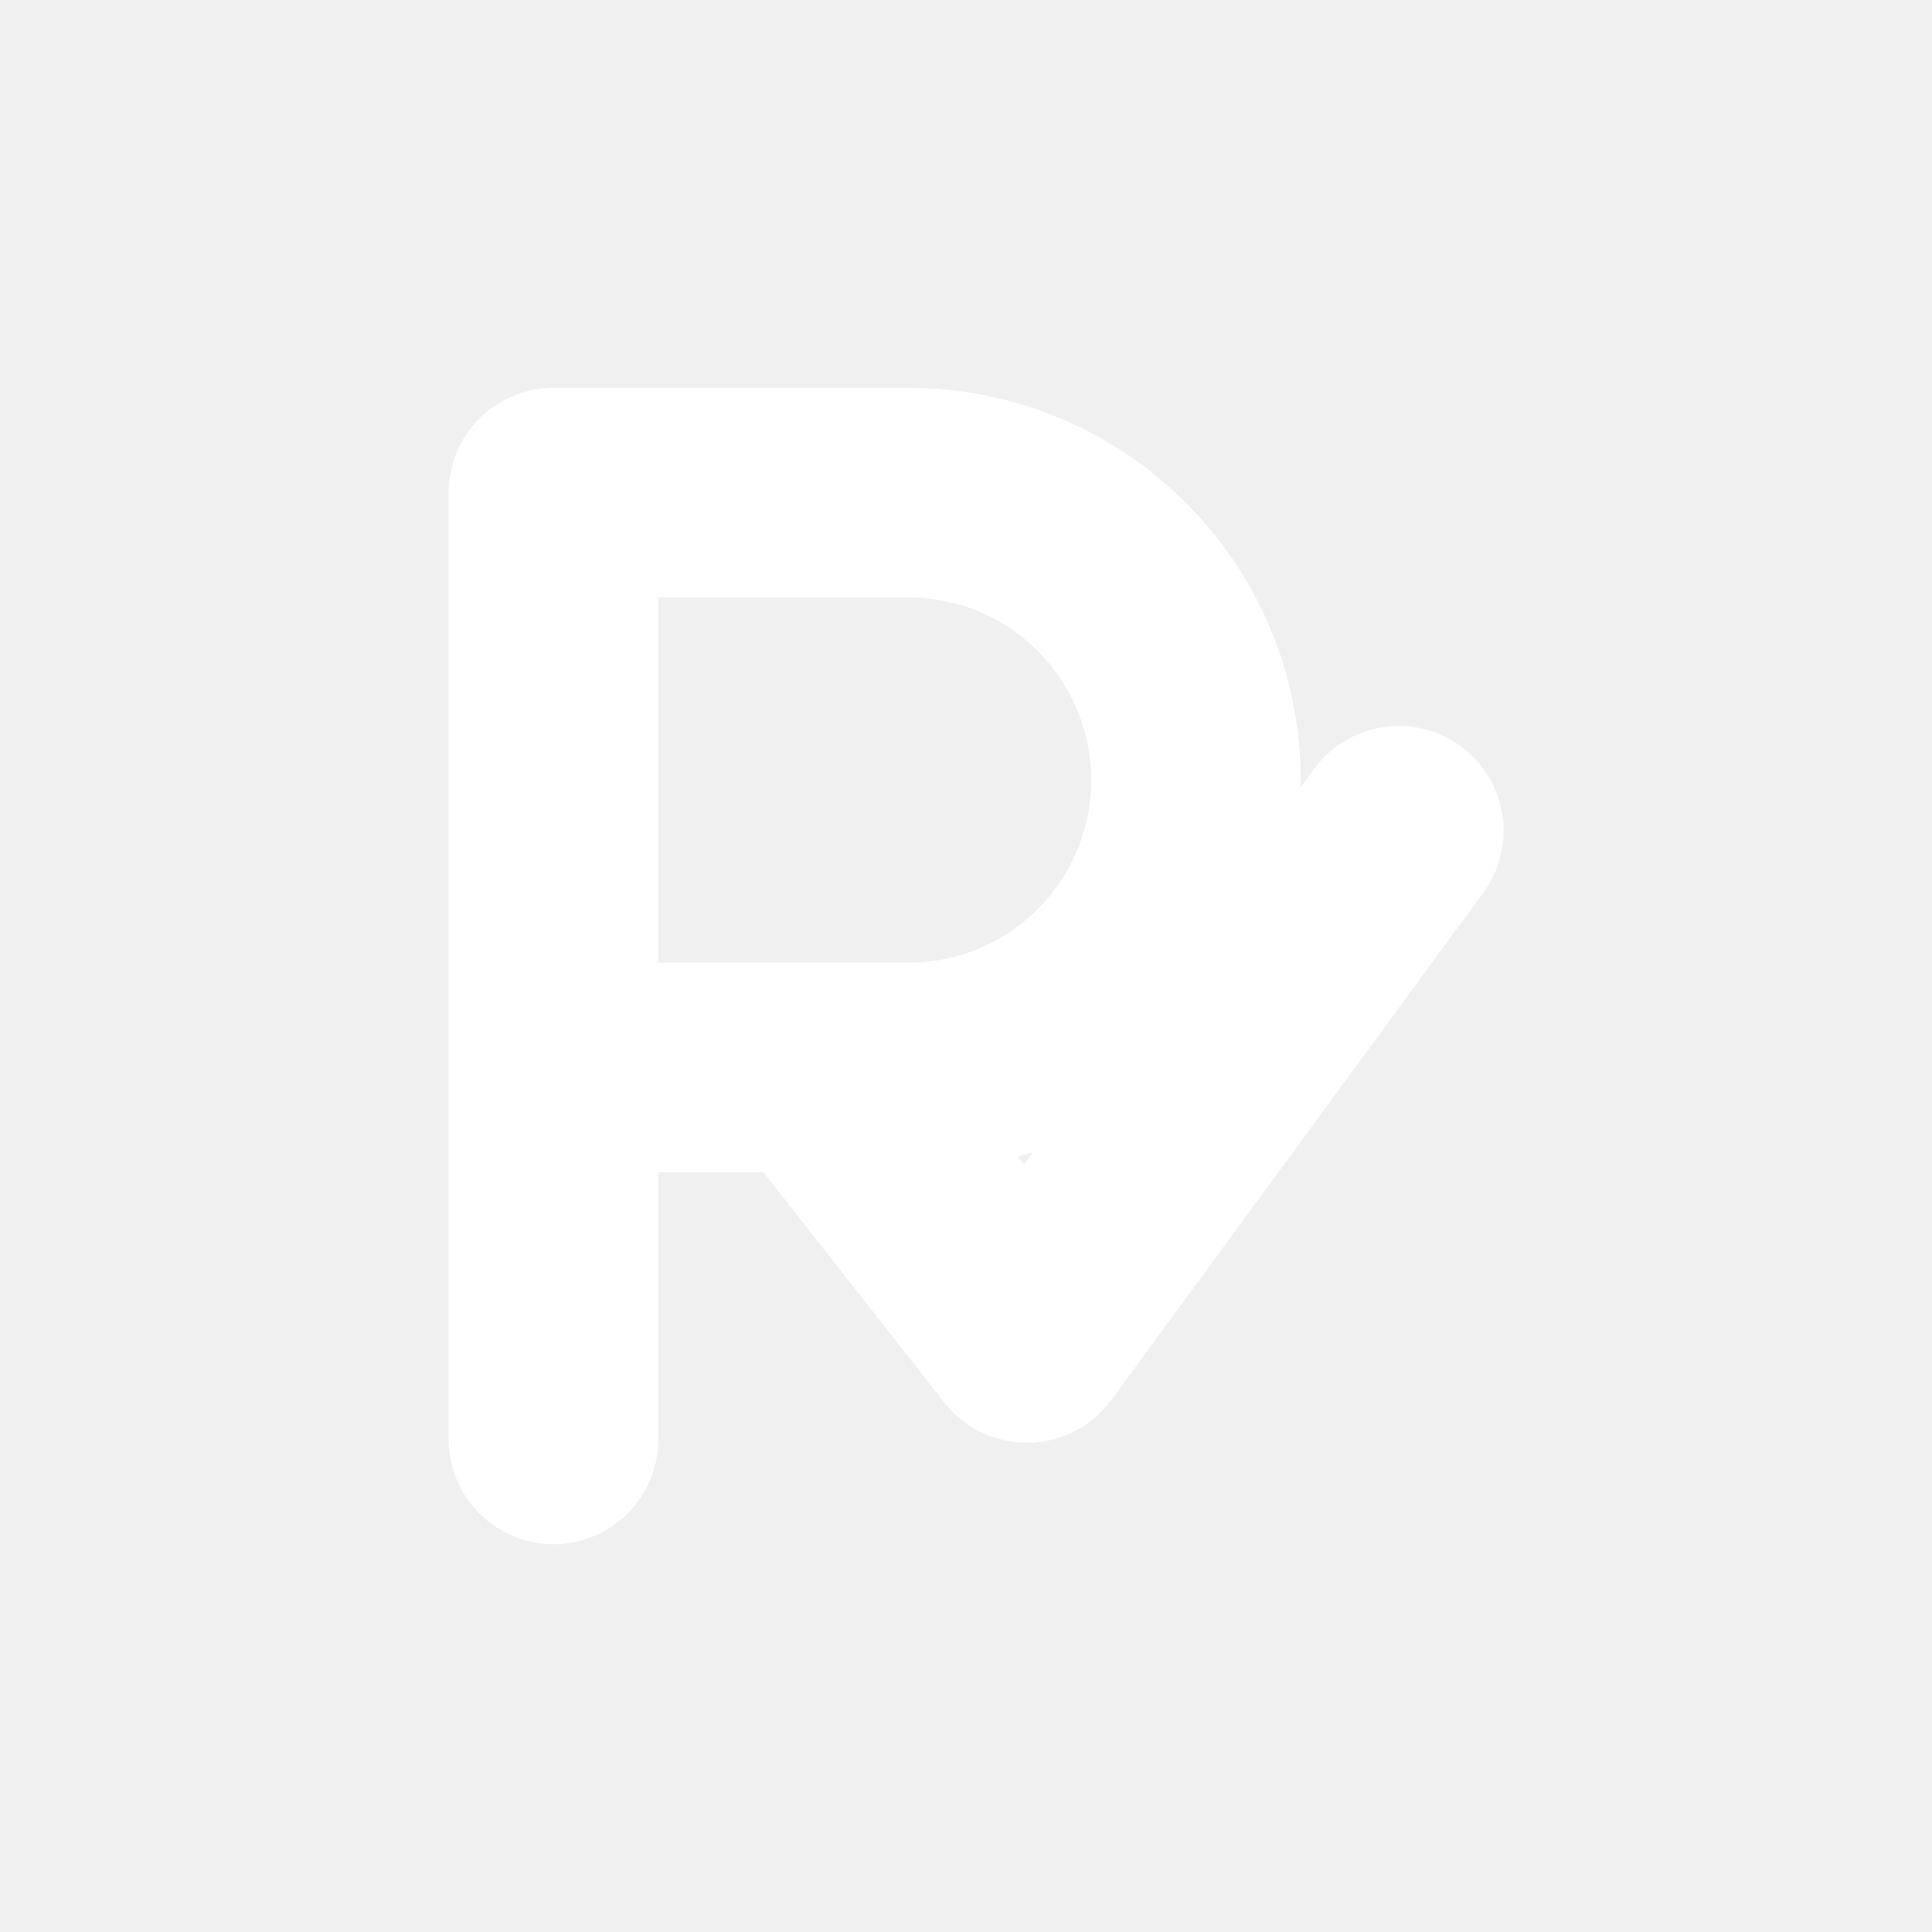
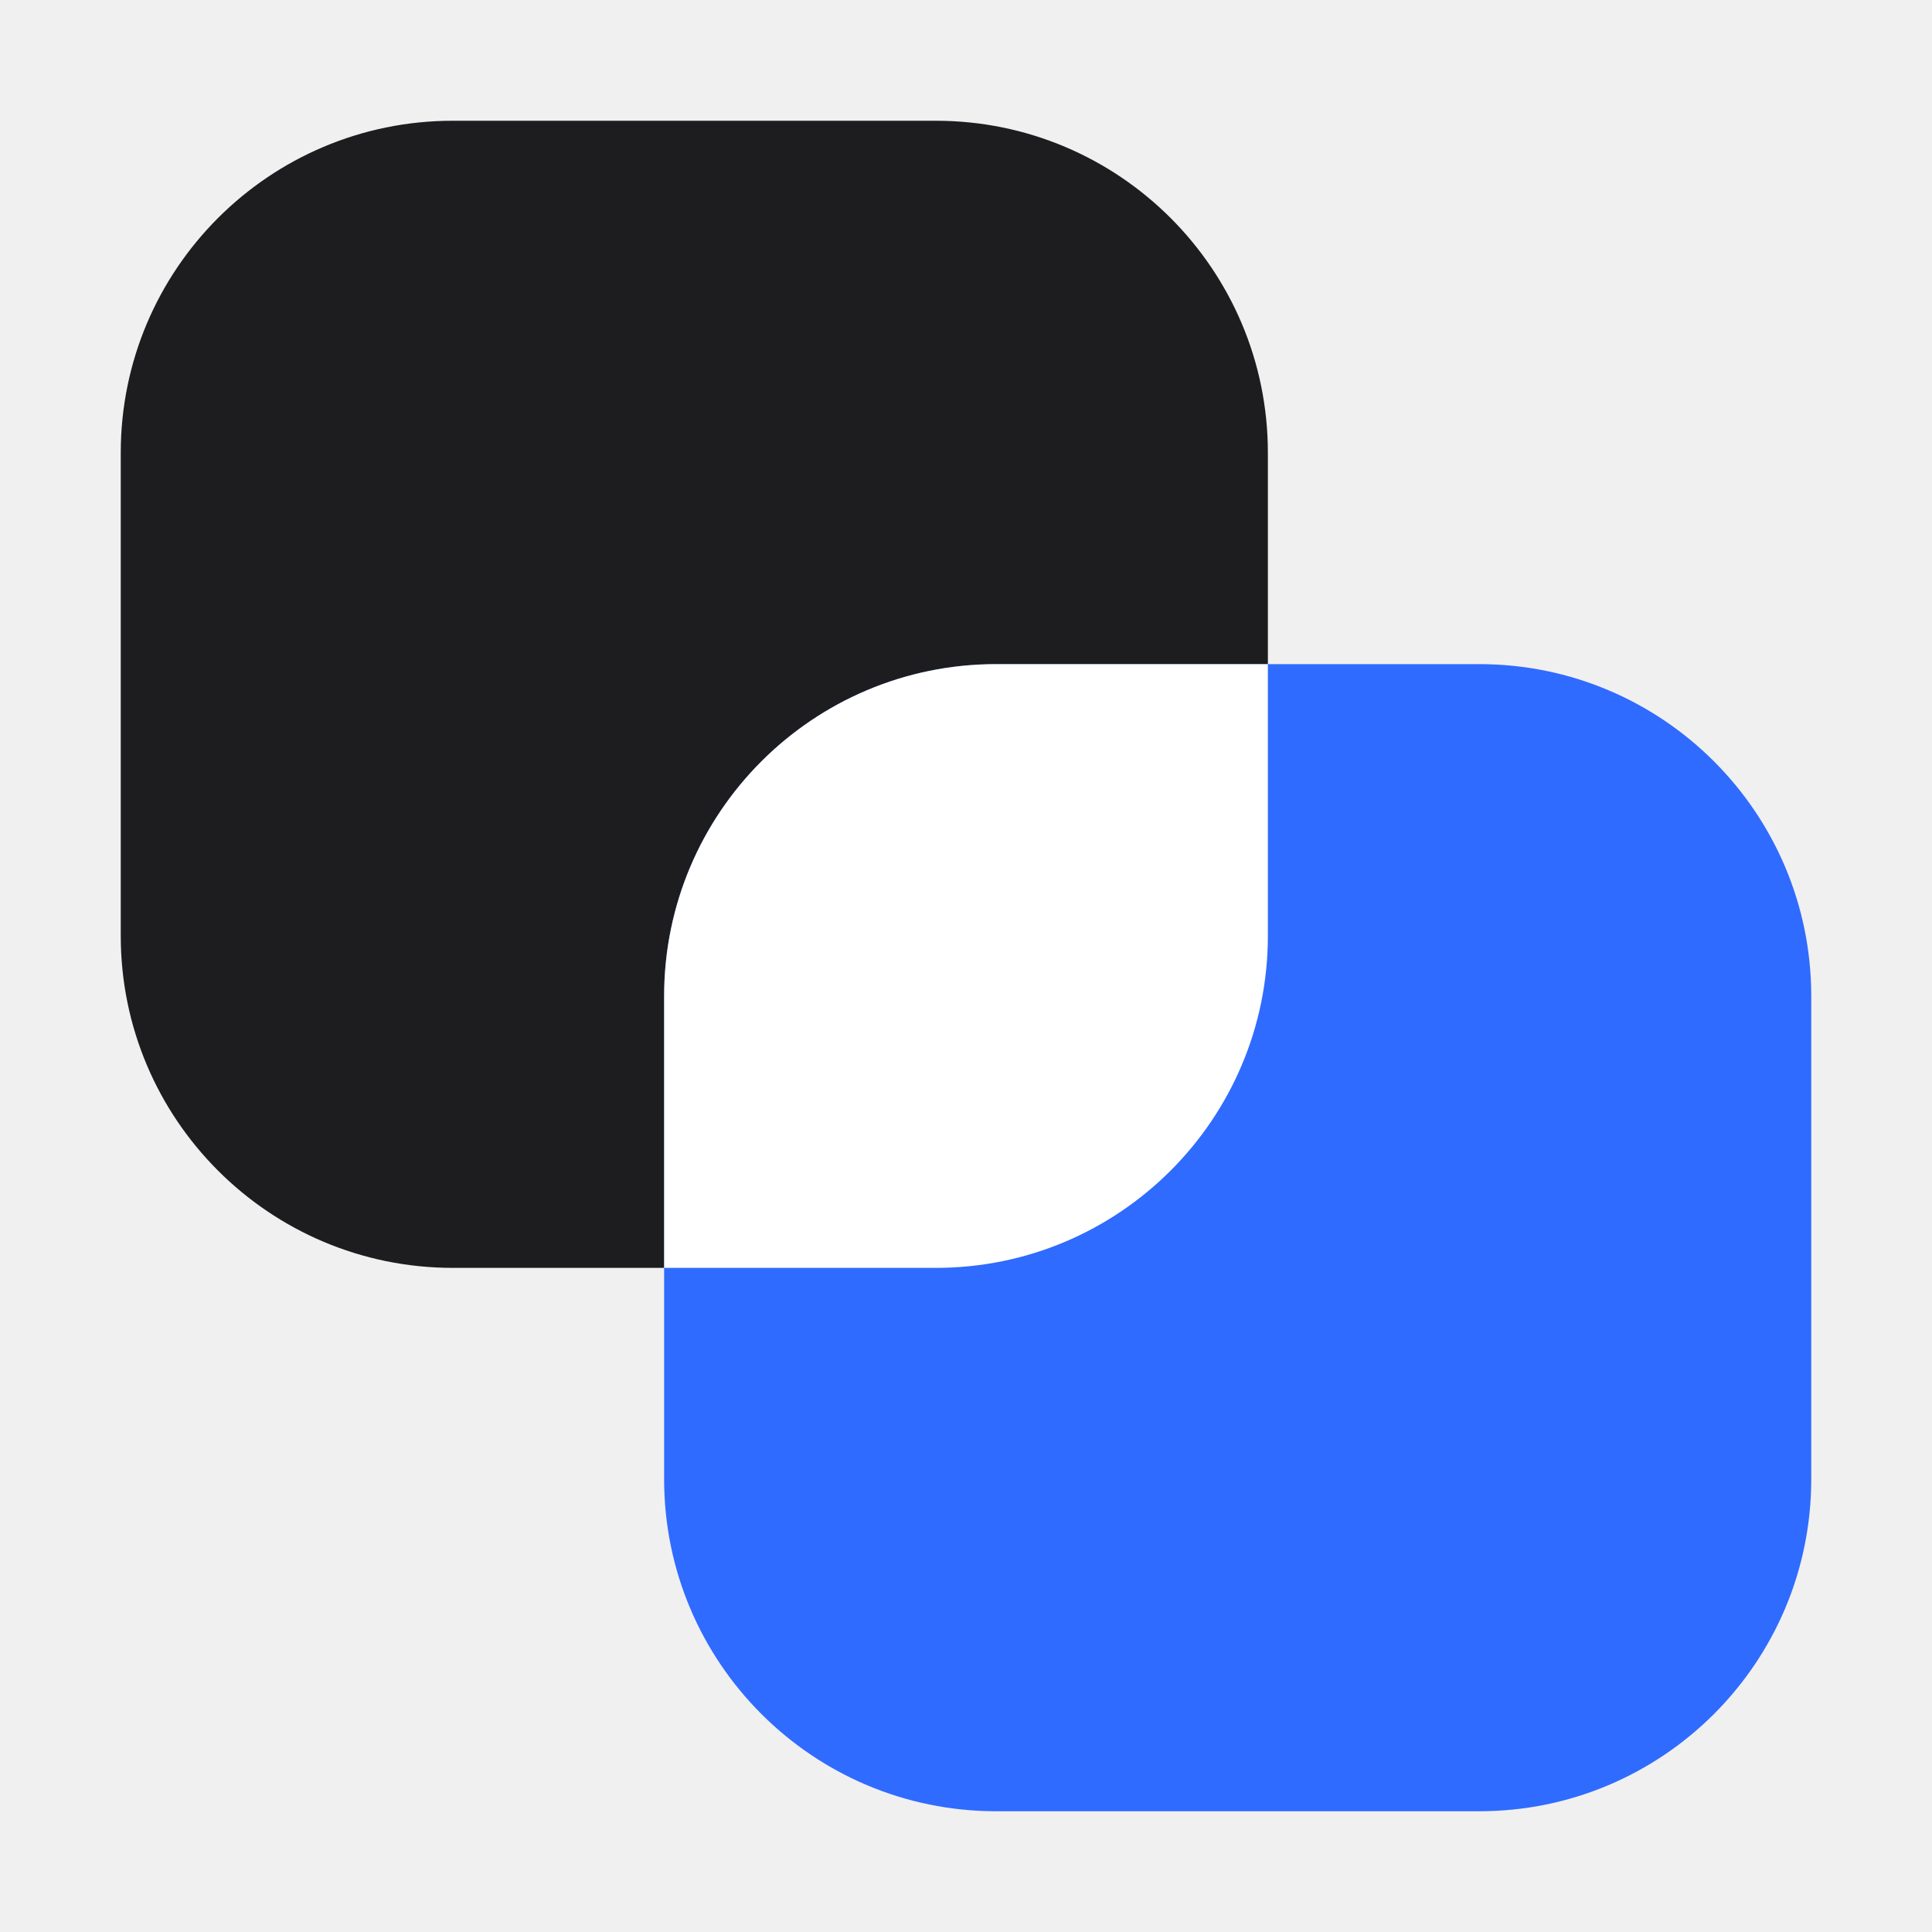
<svg xmlns="http://www.w3.org/2000/svg" viewBox="0 0 64 64" style="color:#1D1D1F">
-   <rect rx="15" fill="#2F6BFF" />
-   <g transform="translate(32 32) scale(1.12) translate(-35.2 -32)">
-     <path d="M23 46V18M23 18H33.5A8.5 8.5 0 0 1 33.5 35H23" fill="none" stroke="#fff" stroke-width="6.2" stroke-linecap="round" stroke-linejoin="round" />
-     <path d="M31.5 36L37 43L48 28" fill="none" stroke="#fff" stroke-width="6.2" stroke-linecap="round" stroke-linejoin="round" />
+   <rect x="4" y="4" width="38" height="38" rx="11" fill="currentColor" />
+   <rect x="22" y="22" width="38" height="38" rx="11" fill="#2F6BFF" />
+   <clipPath id="o">
+     <rect x="4" y="4" width="38" height="38" rx="11" />
+   </clipPath>
+   <g clip-path="url(#o)">
+     <rect x="22" y="22" width="38" height="38" rx="11" fill="#fff" />
  </g>
</svg>
